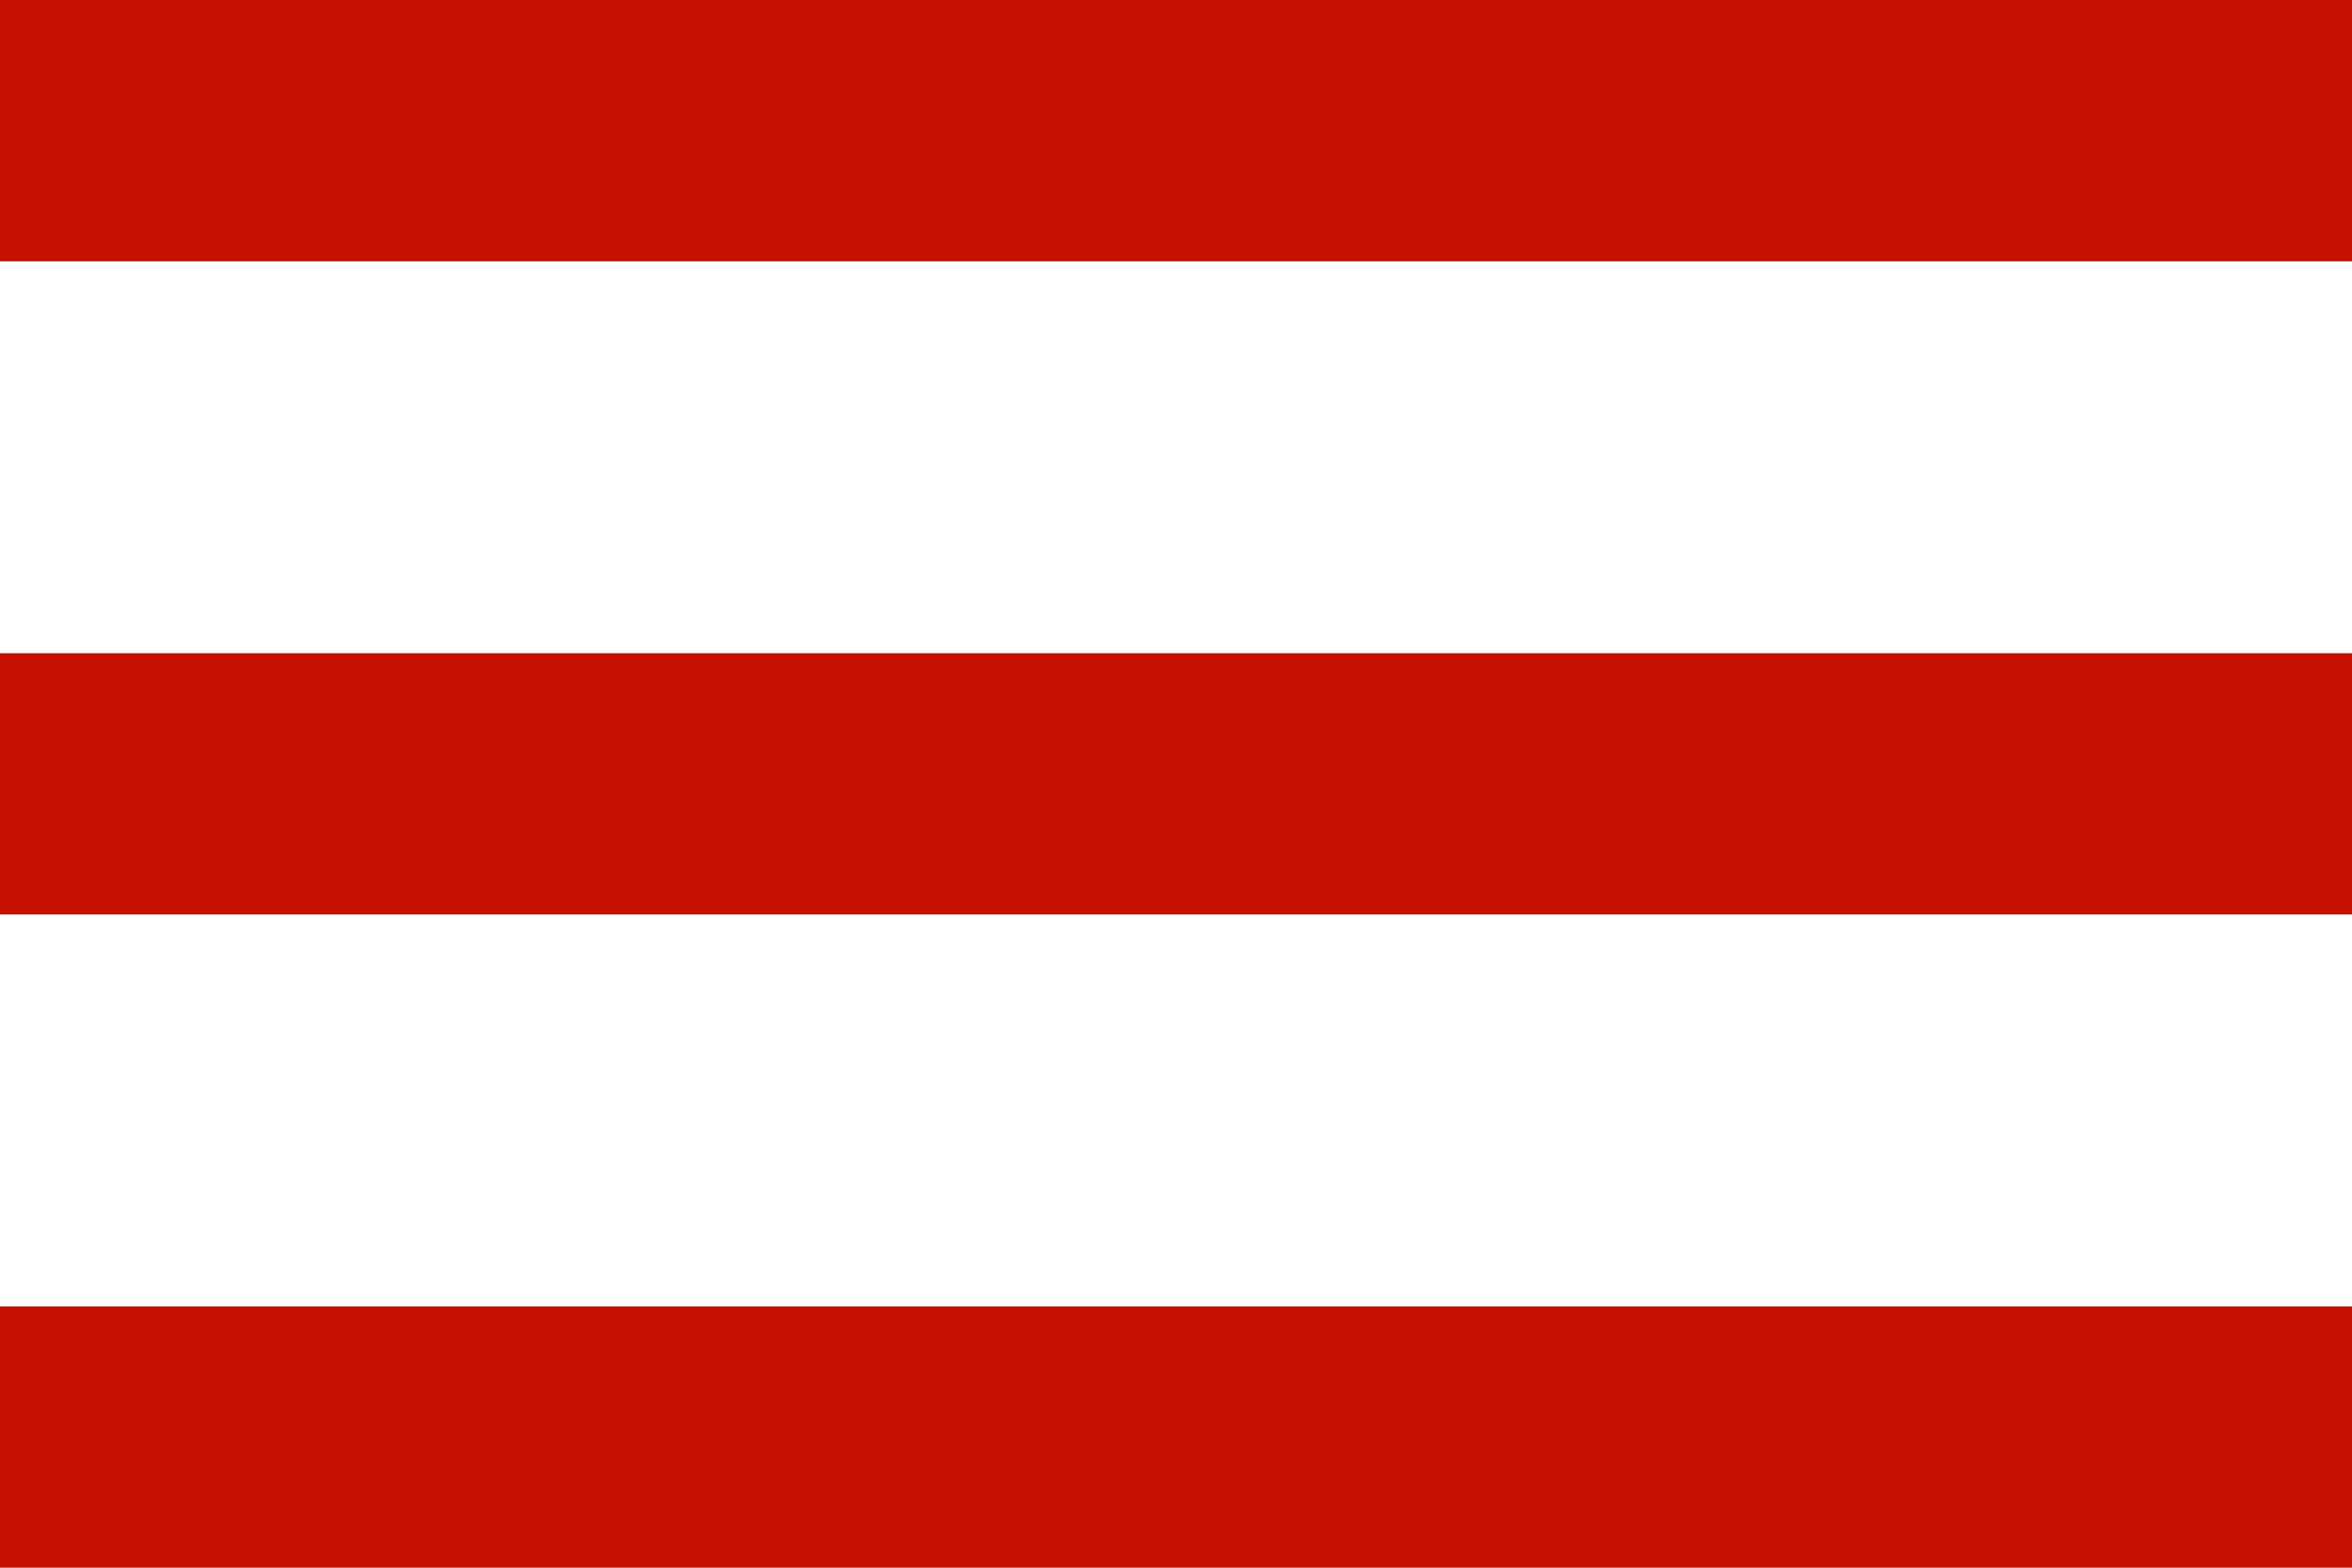
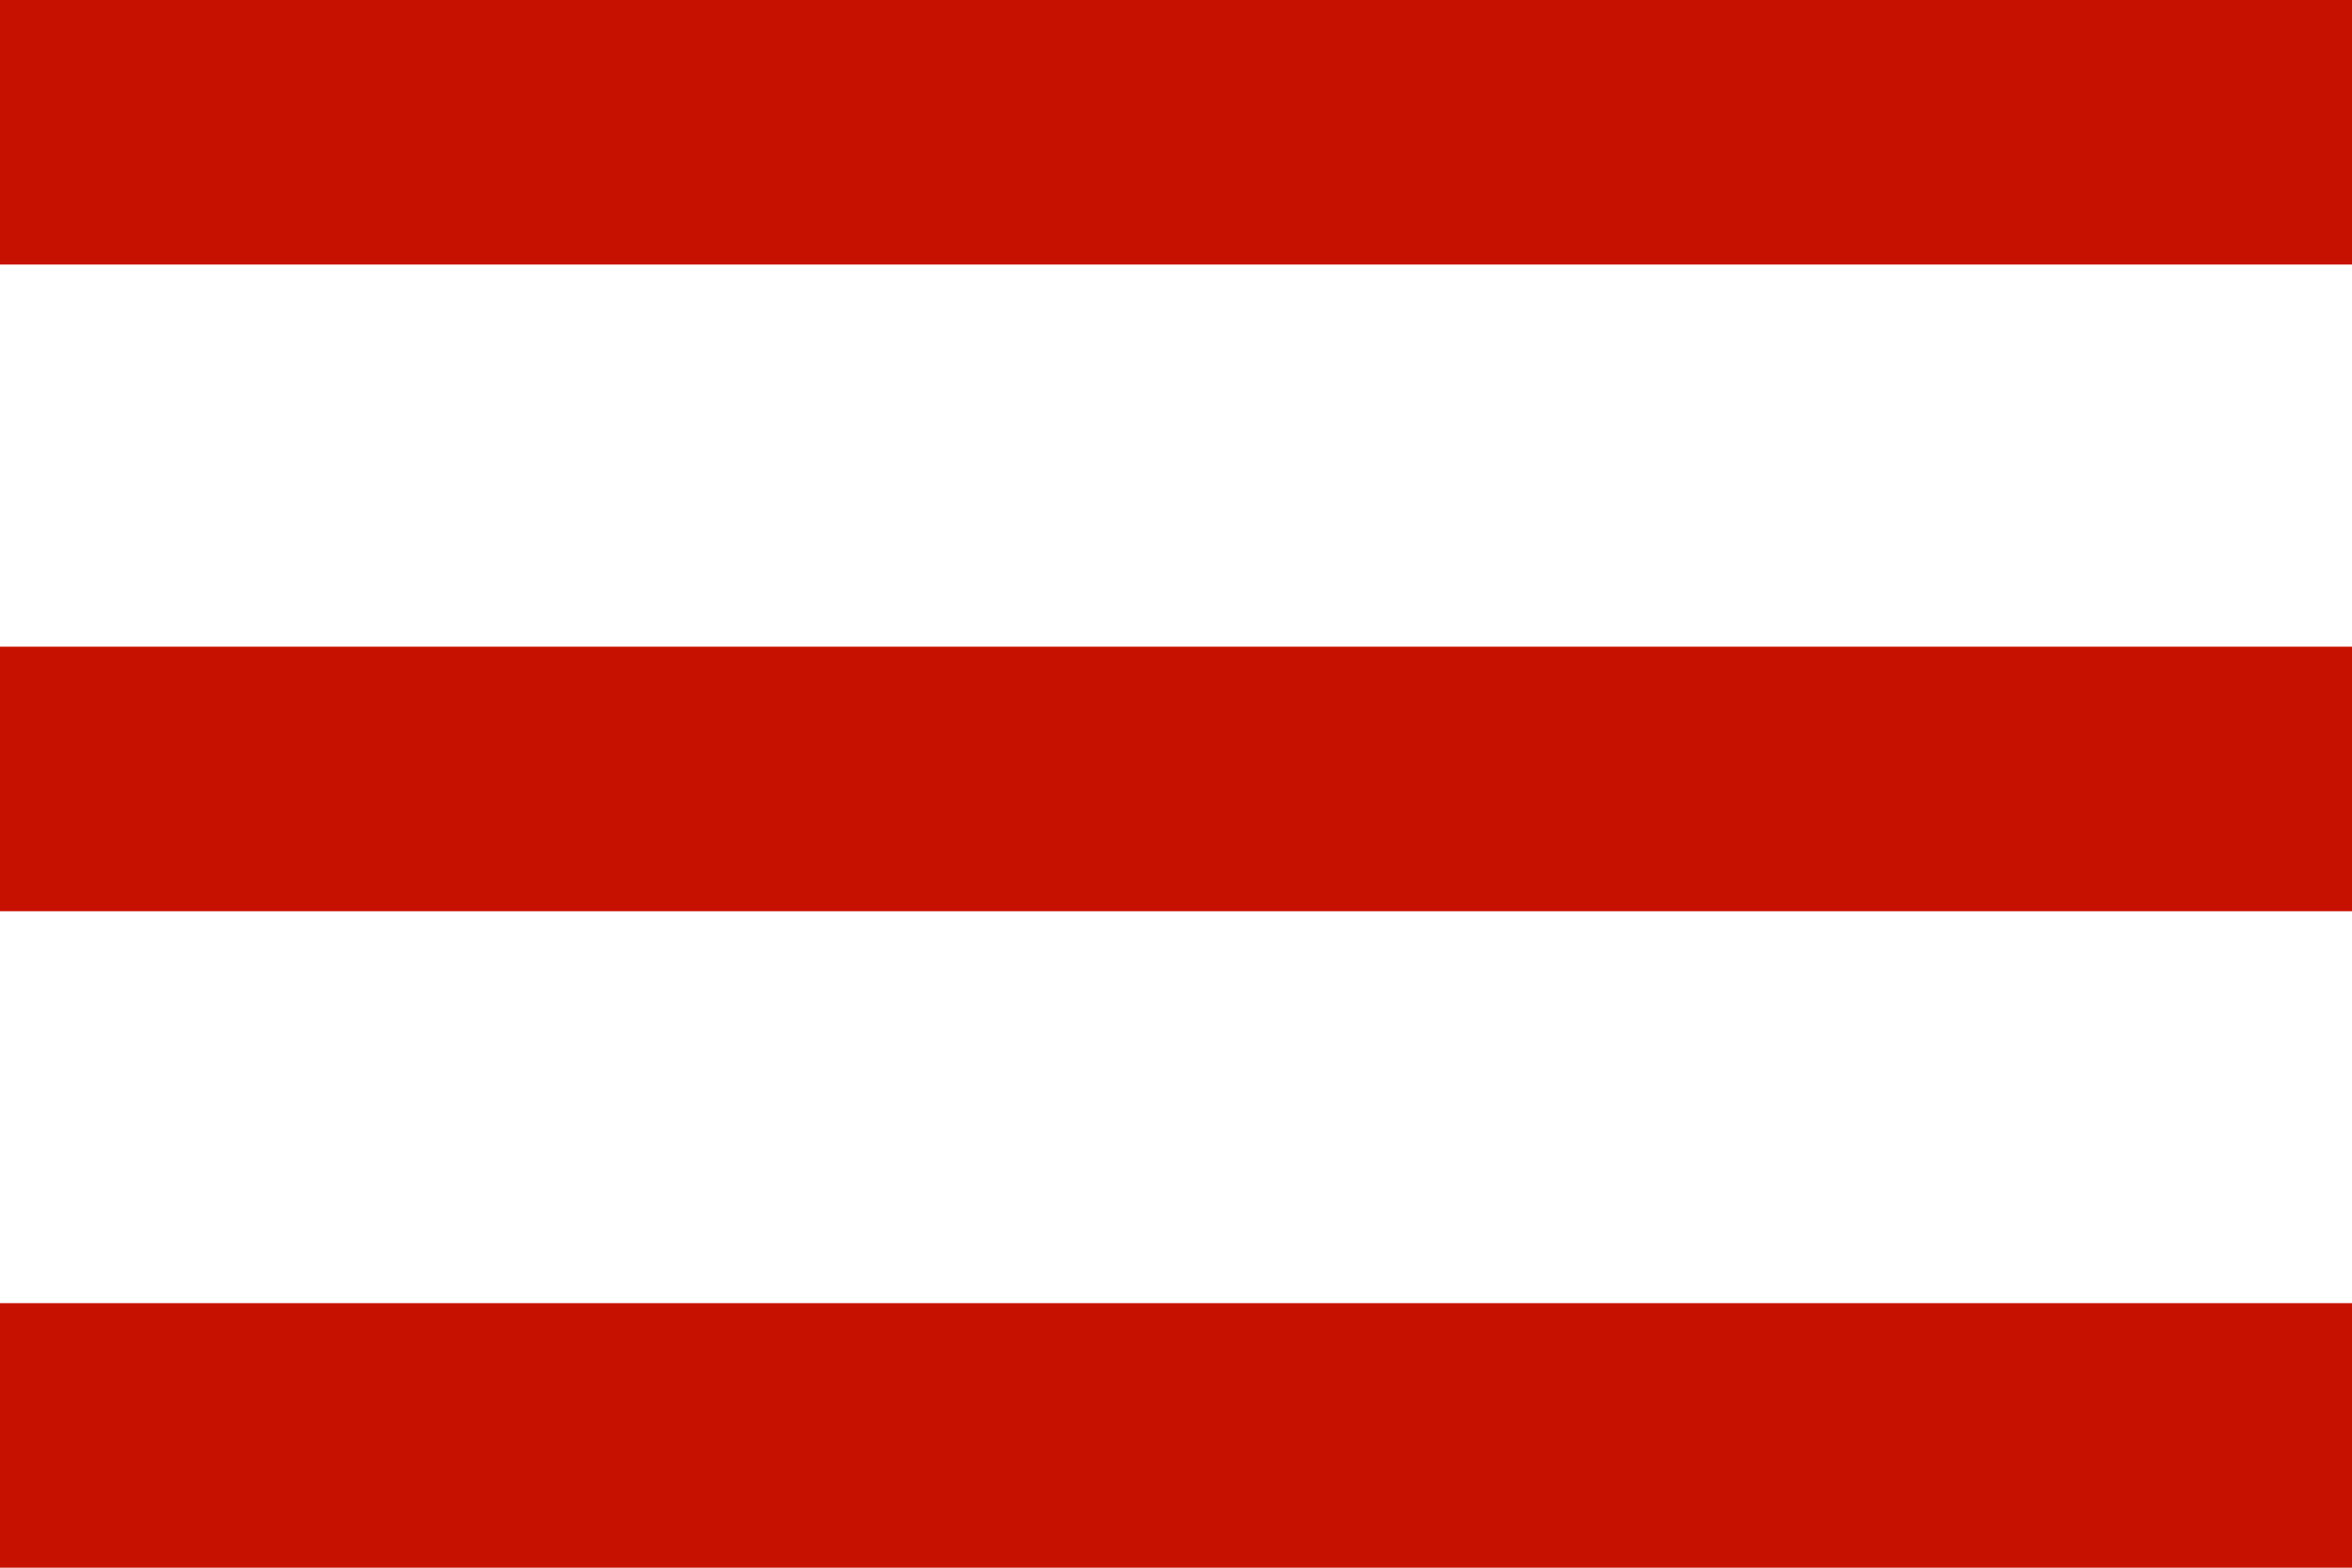
- <svg xmlns="http://www.w3.org/2000/svg" width="24" height="16" viewBox="0 0 24 16">
+ <svg xmlns="http://www.w3.org/2000/svg" version="1.1" id="レイヤー_1" x="0px" y="0px" width="24px" height="16px" viewBox="0 0 24 16" style="enable-background:new 0 0 24 16;" xml:space="preserve">
+   <style type="text/css">
+ 	.st0{fill:#C71100;}
+ </style>
  <g transform="translate(12 8)">
-     <path d="M0,16H24V13.333H0ZM0,9.333H24V6.667H0ZM0,2.667H24V0H0Z" transform="translate(-12 -8)" fill="#C71100" />
+     <path class="st0" d="M-12,8h24V5.3h-24V8z M-12,1.3h24v-2.7h-24V1.3z M-12-5.3h24V-8h-24V-5.3z" />
  </g>
</svg>
